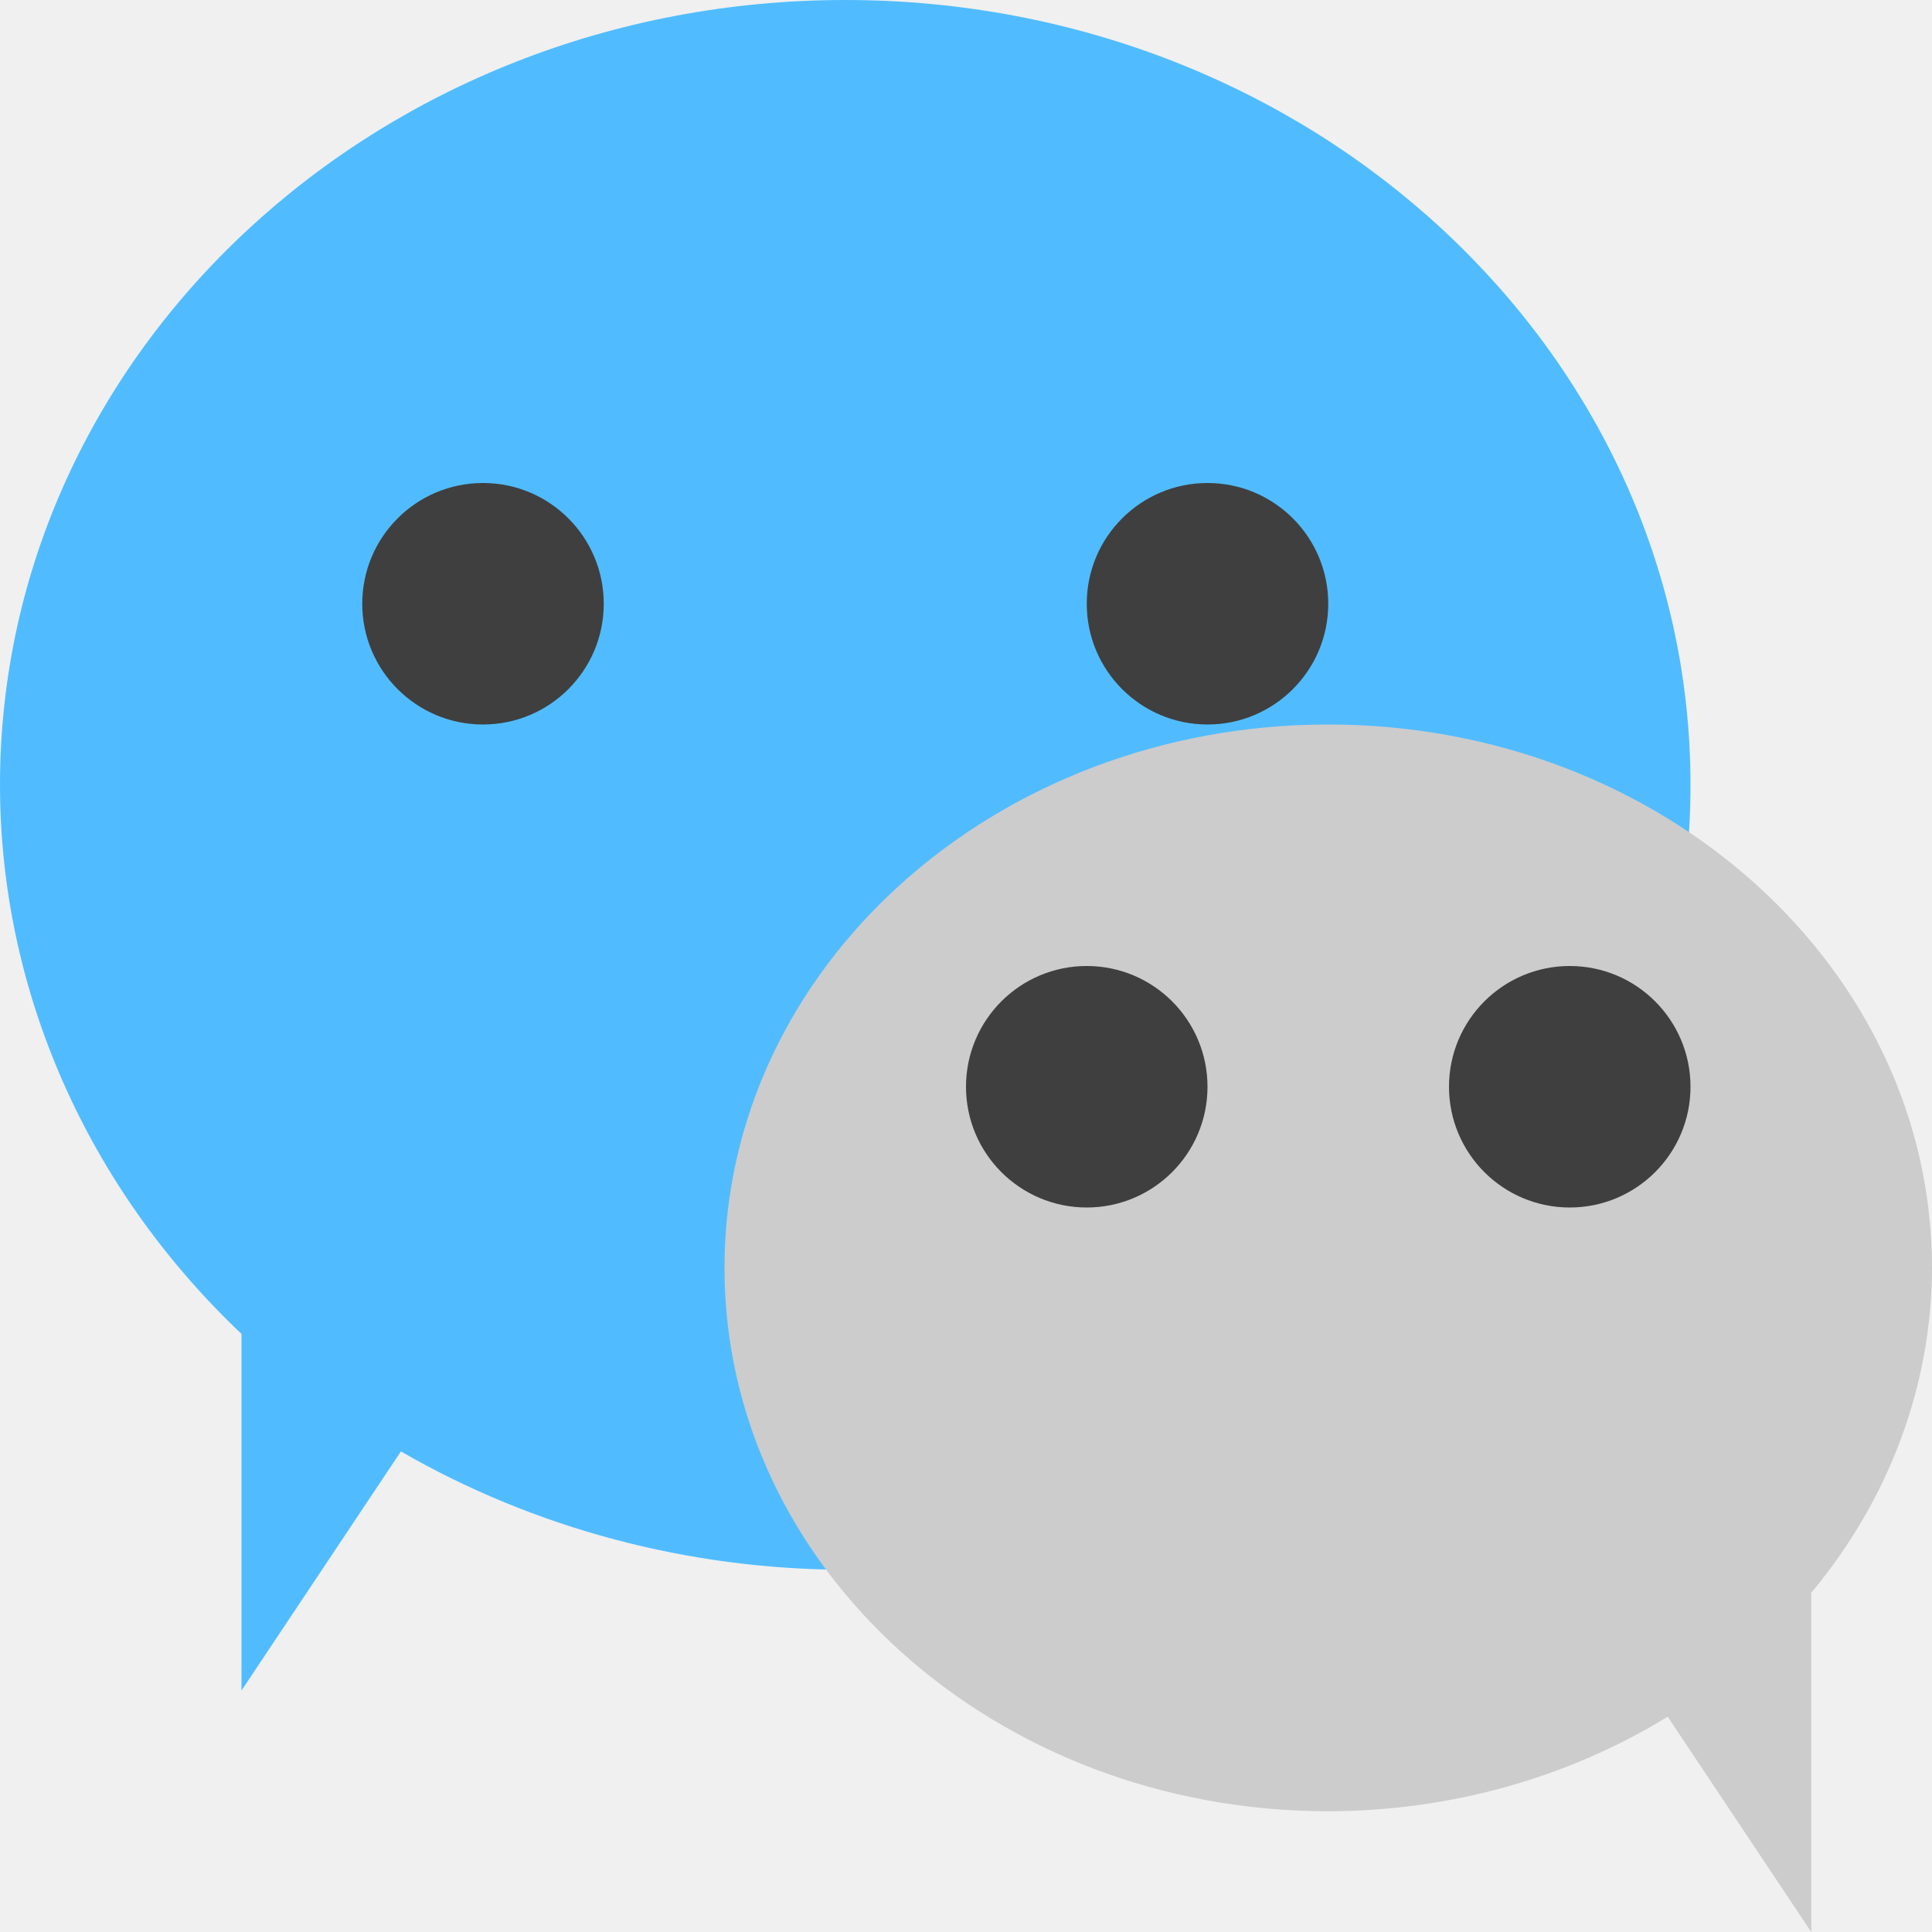
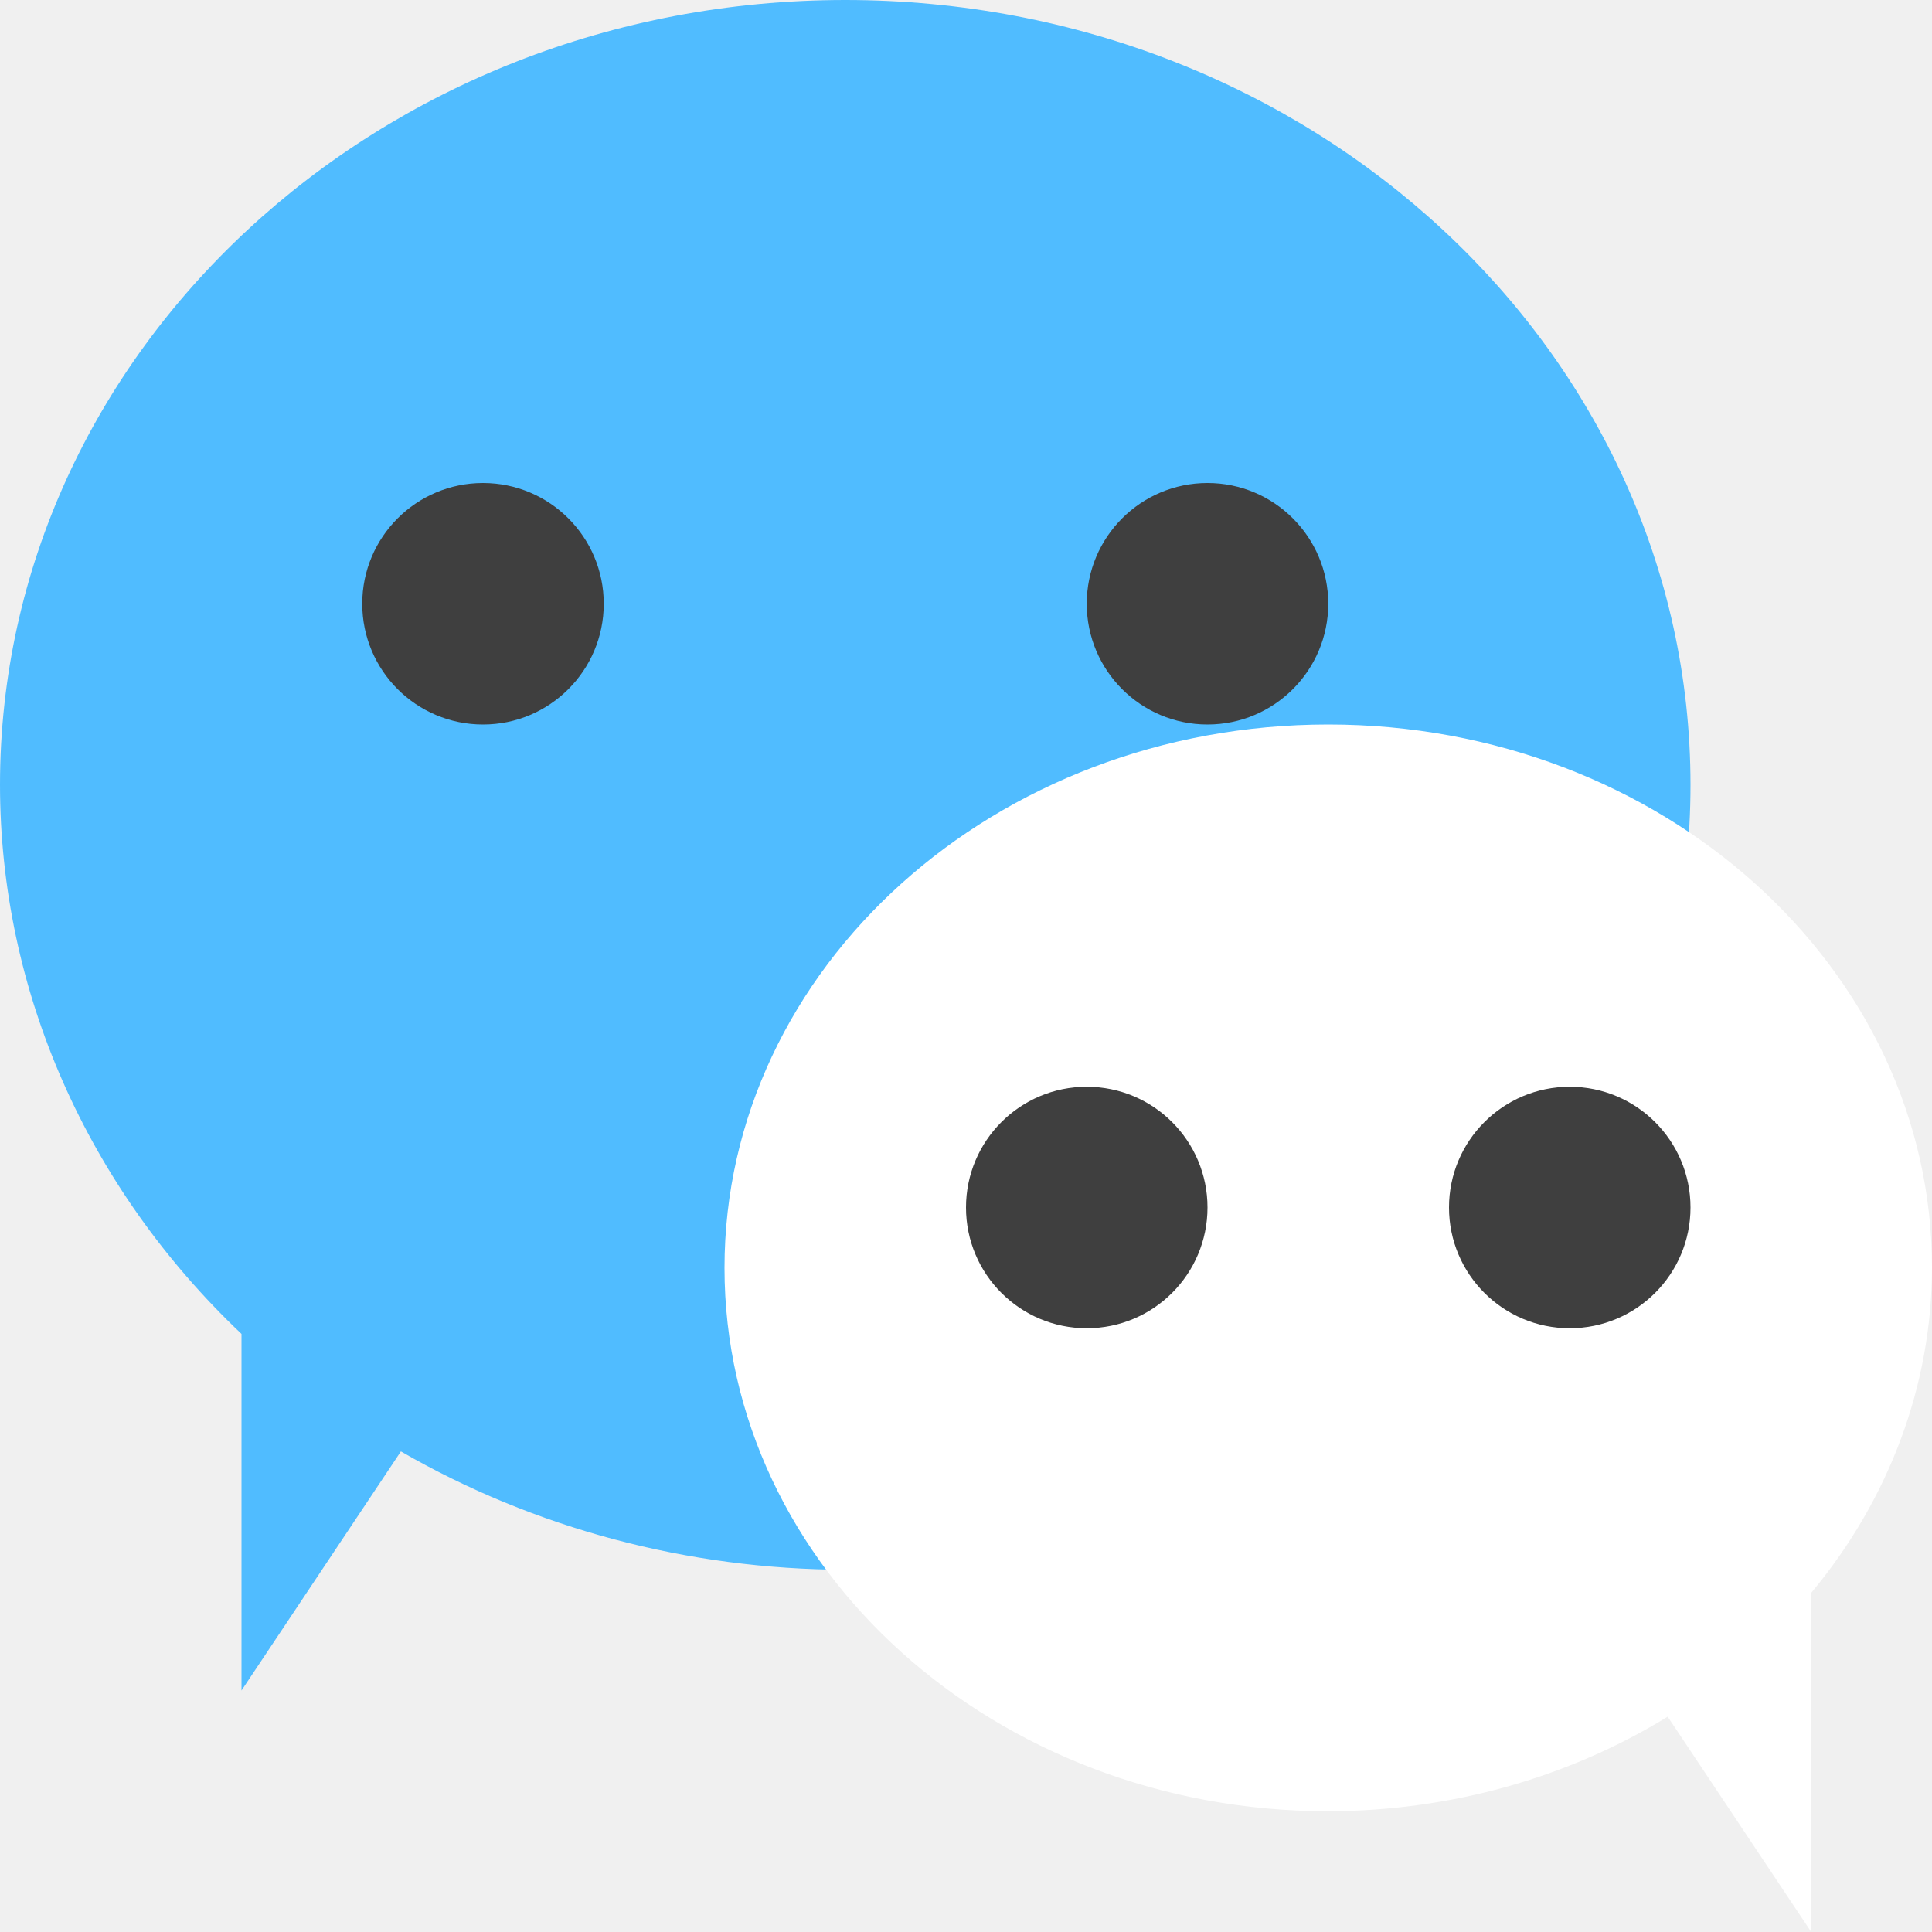
<svg xmlns="http://www.w3.org/2000/svg" width="16" height="16" version="1.1" viewBox="0 0 16 16">
  <path style="fill:#50bcff" d="M 7 0 A 7 6.5 0 0 0 0 6.5 A 7 6.5 0 0 0 2 11.047 L 2 14 L 3.32 12.02 A 7 6.5 0 0 0 7 13 A 7 6.5 0 0 0 14 6.5 A 7 6.5 0 0 0 7 0 z" />
-   <path style="fill:#cccccc" d="M 11 6 A 5 4.5 0 0 0 6 10.5 A 5 4.5 0 0 0 11 15 A 5 4.5 0 0 0 13.811 14.217 L 15 16 L 15 13.191 A 5 4.5 0 0 0 16 10.5 A 5 4.5 0 0 0 11 6 z" />
+   <path style="fill:#ffffff" d="M 11 6 A 5 4.5 0 0 0 6 10.5 A 5 4.5 0 0 0 11 15 A 5 4.5 0 0 0 13.811 14.217 L 15 16 L 15 13.191 A 5 4.5 0 0 0 16 10.5 A 5 4.5 0 0 0 11 6 z" />
  <circle style="fill:#3f3f3f" cx="4" cy="5" r="1" />
  <circle style="fill:#3f3f3f" cx="10" cy="5" r="1" />
-   <circle style="fill:#3f3f3f" cx="9" cy="9" r="1" />
-   <circle style="fill:#3f3f3f" cx="13" cy="9" r="1" />
+   <circle style="fill:#3f3f3f" cx="9" cy="10" r="1" />
+   <circle style="fill:#3f3f3f" cx="13" cy="10" r="1" />
</svg>
